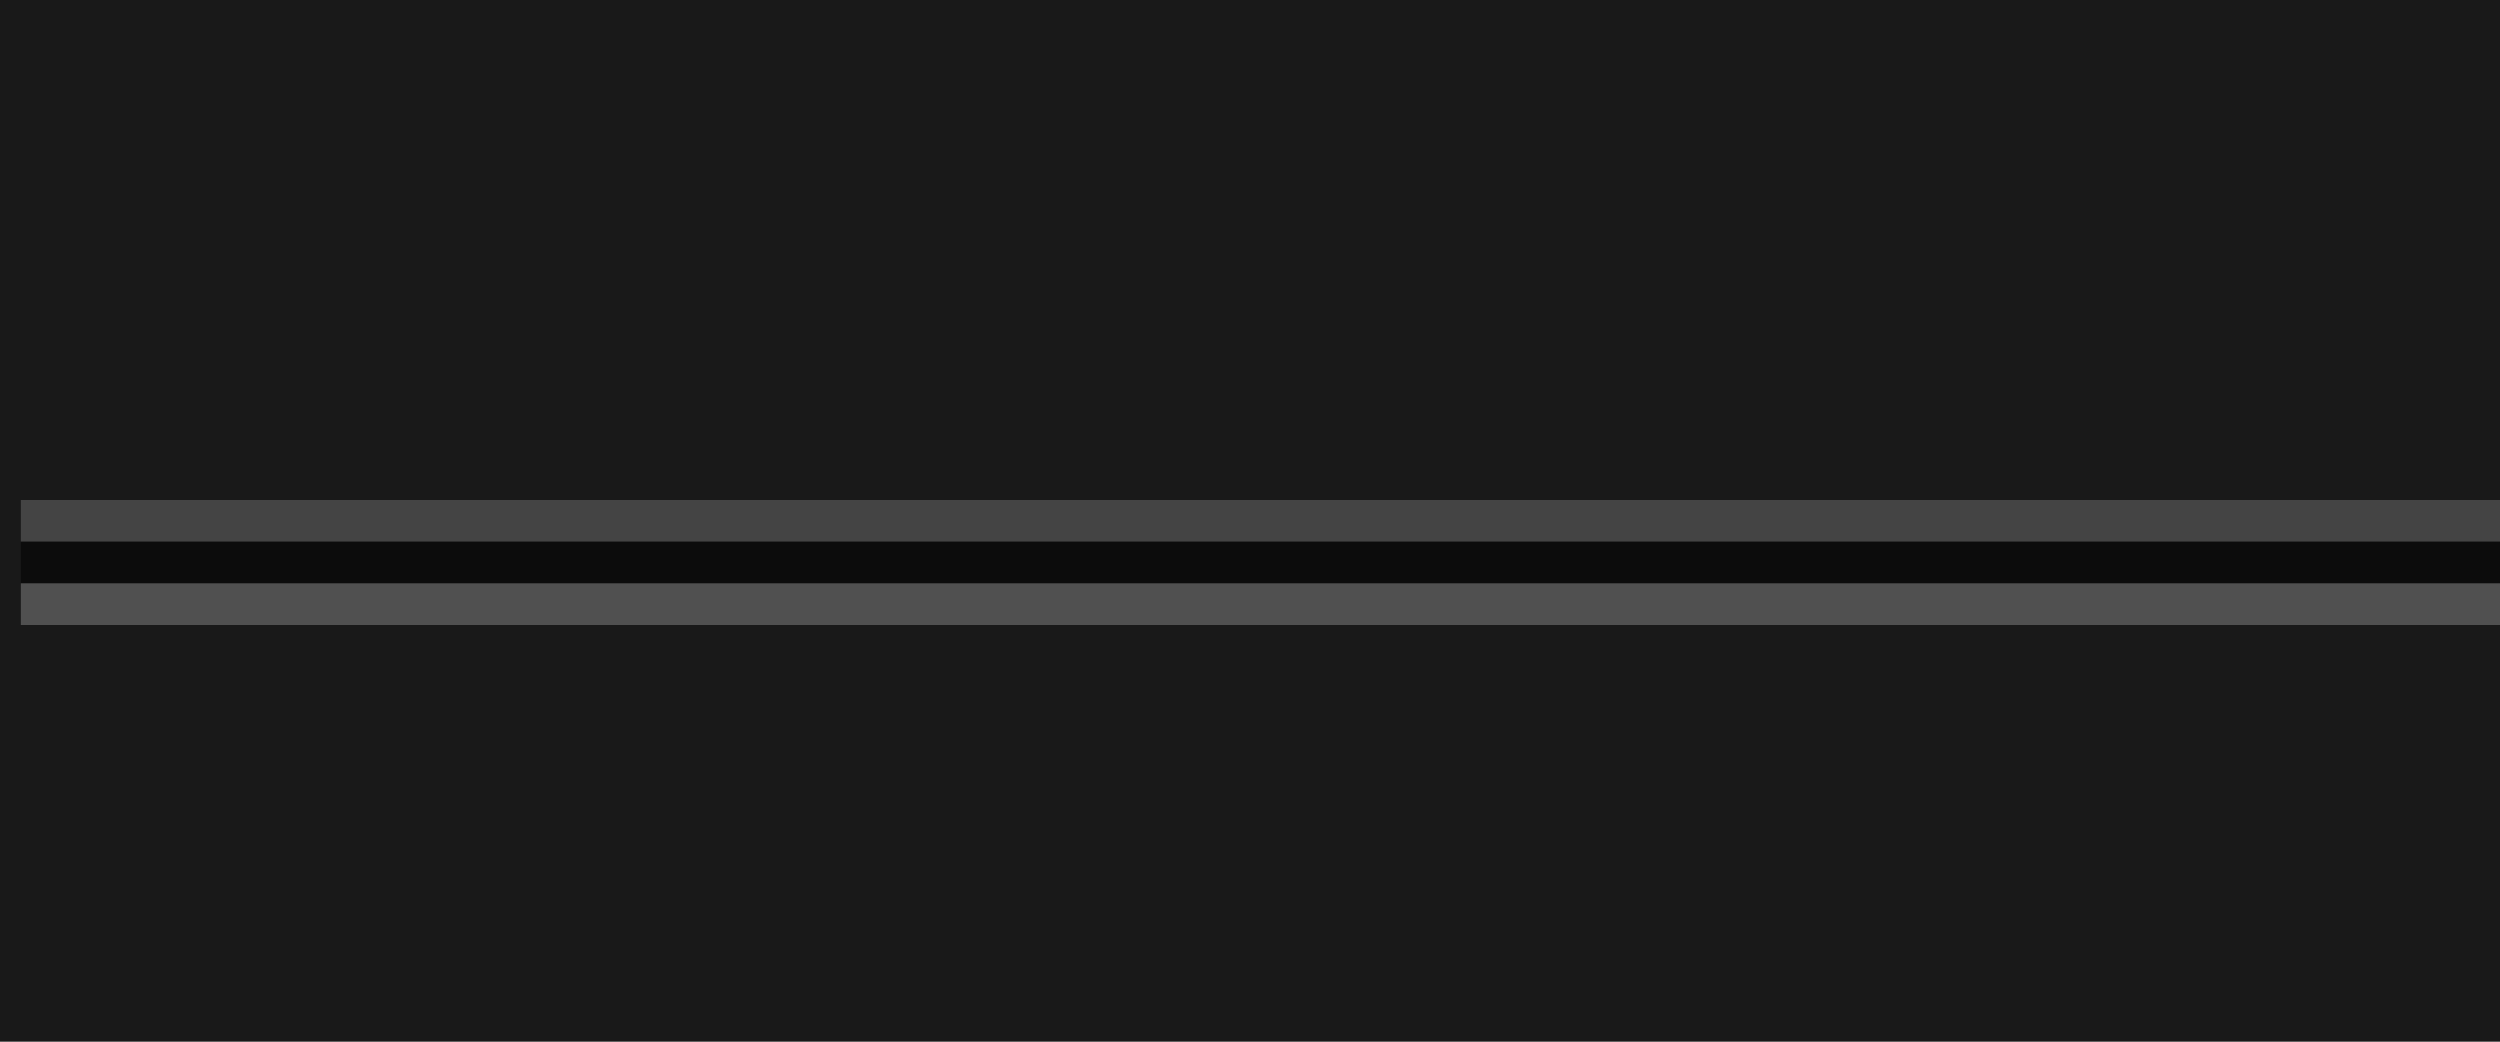
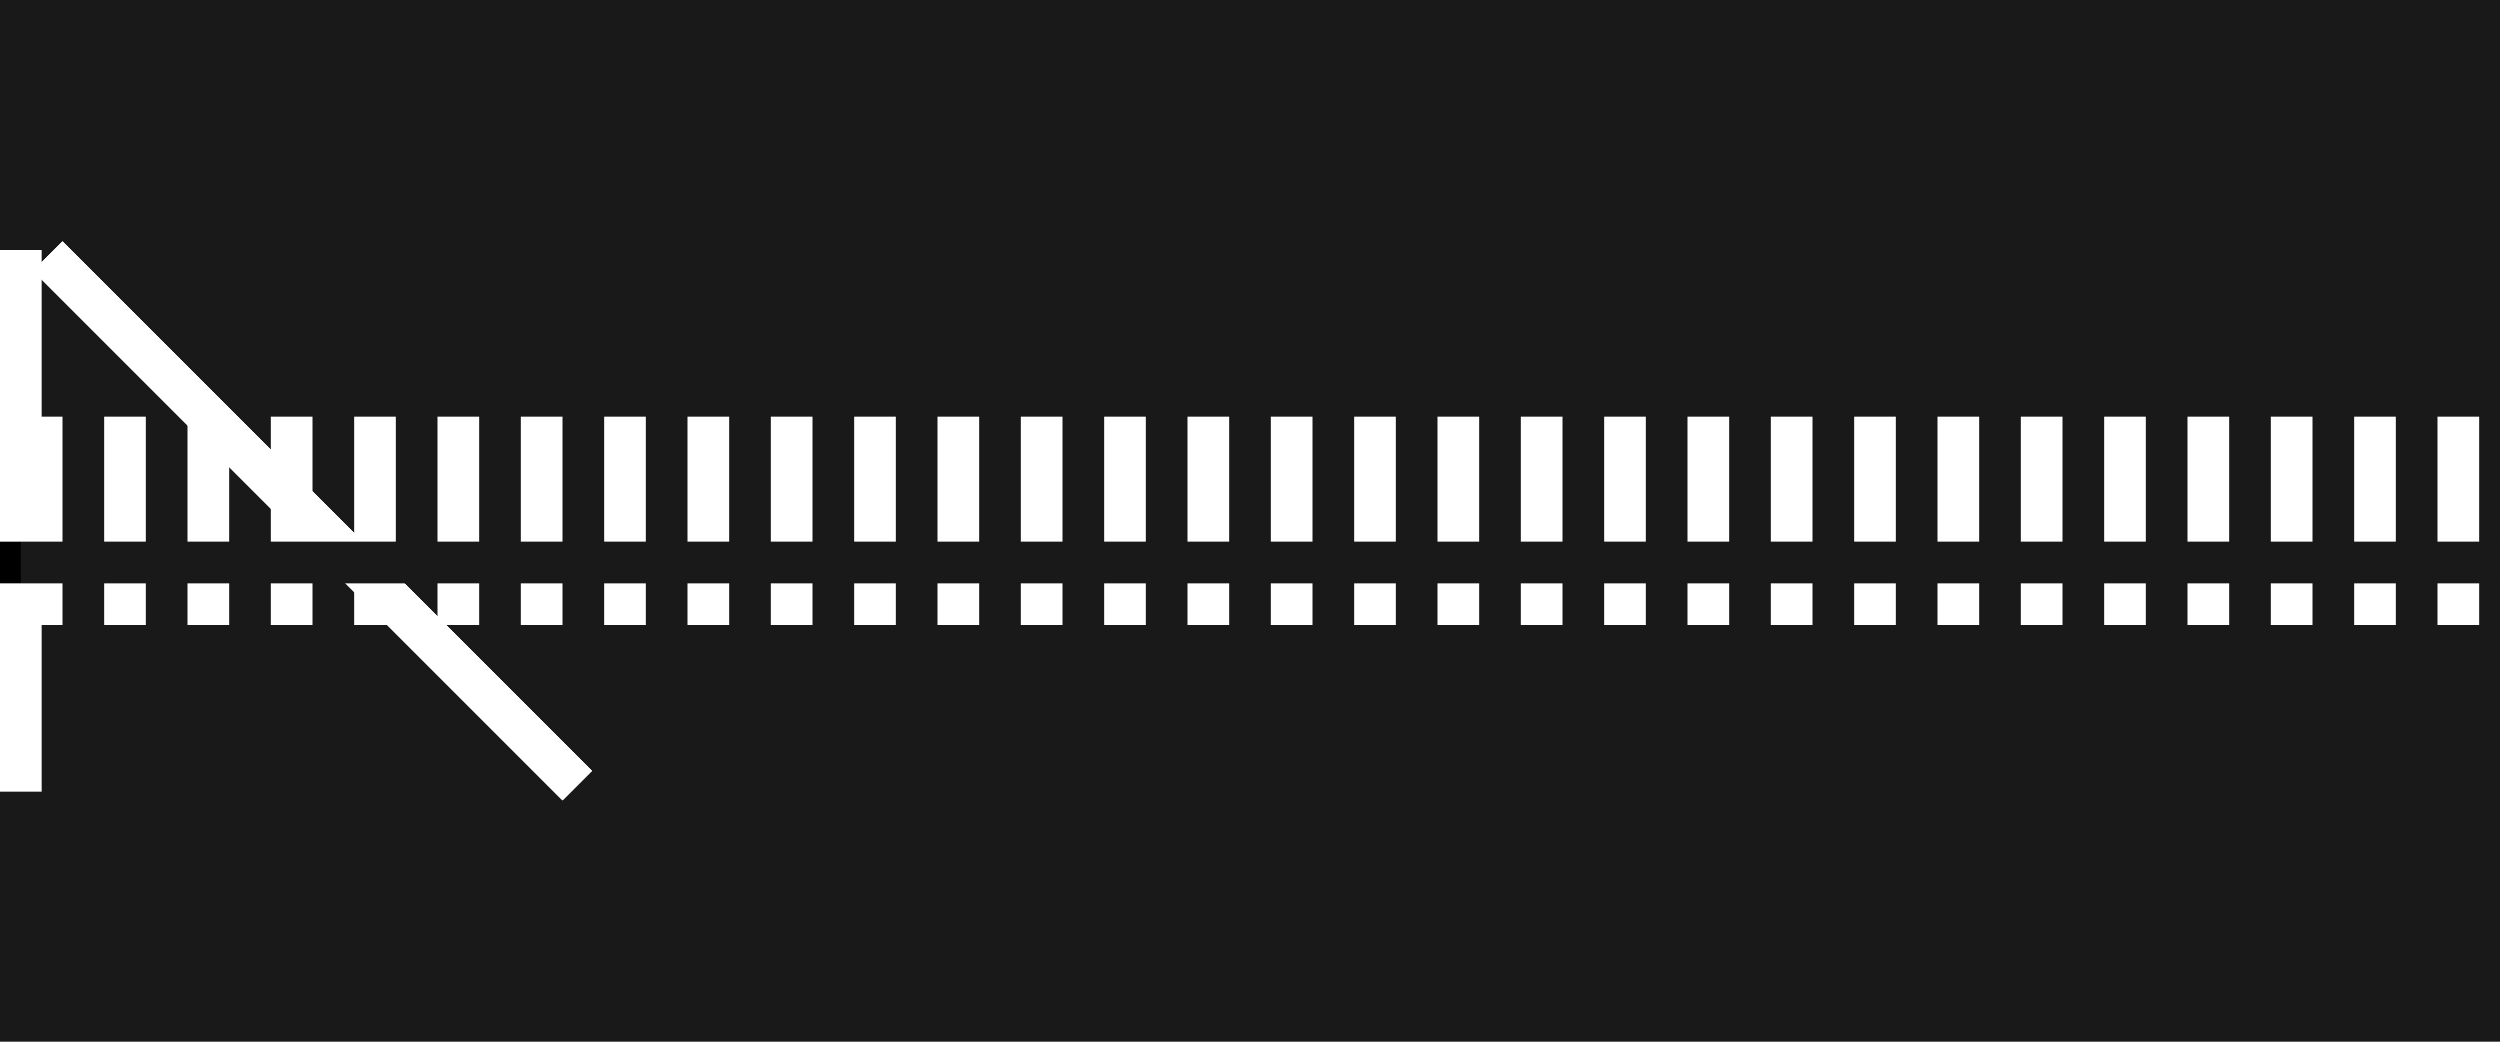
<svg xmlns="http://www.w3.org/2000/svg" width="60" var-width="width" height="25" var-height="height">
  <rect width="60" var-width="width" height="25" var-height="height" style="fill: #191919; var( fill, background_color ); " />
  <g transform="translate( 0.5, 0.5 )">
-     <line x1="0" expr-x1="margin" x2="60" expr-x2="width - margin" y1="12" expr-y1="offset - 1" y2="12" expr-y2="offset - 1" style="stroke: #444444; stroke-width: 1;" />
-     <line x1="0" expr-x1="margin" x2="60" expr-x2="width - margin" y1="13" expr-y1="offset" y2="13" expr-y2="offset" style="stroke: #000000; stroke-width: 1; stroke-opacity: 0.5;" />
-     <line x1="0" expr-x1="margin" x2="60" expr-x2="width - margin" y1="14" expr-y1="offset + 1" y2="14" expr-y2="offset + 1" style="stroke: #505050; stroke-width: 1;" />
-     <text x="10" var-x="text_x" y="15" var-y="text_y" text-anchor="middle" style="fill:#aaaaaa; font-size: 10px; font-weight: bold; prop('fill', 'text_color');">
+     <line x1="0" expr-x1="margin" x2="60" expr-x2="shapeWidth + margin" y1="12" expr-y1="offset" y2="12" expr-y2="offset" stroke-dasharray="1, 1" style="stroke-width: 5; stroke: #ffffff; prop( 'stroke', 'degreesColor' );" />
+     <line x1="0" expr-x1="margin - 0.5" x2="0" expr-x2="margin - 0.5" y1="6" expr-y1="offset - 6" y2="18" expr-y2="offset + 6" style="stroke-width: 1; stroke: #ffffff; prop( 'stroke', 'degreesColor' ); stroke-linecap: square;" />
+     <line x1="1" expr-x1="Math.round(shapeWidth / 4 + margin)" x2="13" expr-x2="Math.round(shapeWidth / 4 + margin)" y1="6" expr-y1="offset - 4" y2="18" expr-y2="offset + 4" style="stroke-width: 1; stroke: #ffffff; prop( 'stroke', 'degreesColor' ); stroke-linecap: square;" />
+     <line x1="1" expr-x1="Math.round(shapeWidth / 2 + margin)" x2="13" expr-x2="Math.round(shapeWidth / 2 + margin)" y1="6" expr-y1="offset - 6" y2="18" expr-y2="offset + 6" style="stroke-width: 1; stroke: #ffffff; prop( 'stroke', 'degreesColor' ); stroke-linecap: square;" />
+     <line x1="1" expr-x1="Math.round(shapeWidth / 4 * 3 + margin)" x2="13" expr-x2="Math.round(shapeWidth / 4 * 3 + margin)" y1="6" expr-y1="offset - 4" y2="18" expr-y2="offset + 4" style="stroke-width: 1; stroke: #ffffff; prop( 'stroke', 'degreesColor' ); stroke-linecap: square;" />
+     <line x1="60" expr-x1="Math.round(shapeWidth + margin)" x2="60" expr-x2="Math.round(shapeWidth + margin)" y1="6" expr-y1="offset - 6" y2="18" expr-y2="offset + 6" style="stroke-width: 1; stroke: #ffffff; prop( 'stroke', 'degreesColor' ); stroke-linecap: square;" />
+     <text x="7" expr-x="text_x + 0.5" y="62" expr-y="text_y + 0.5" text-anchor="middle" style="fill:#000000; font-size: 10px; font-weight: bold;">
      <Variable name="text" />
    </text>
+     <text x="7" var-x="text_x" y="62" var-y="text_y" text-anchor="middle" style="fill:#aaaaaa; font-size: 10px; font-weight: bold; prop('fill', 'text_color');">
+       <Variable name="text" />
+     </text>
+     <line x1="0" expr-x1="Math.round(margin)" x2="60" expr-x2="Math.round(width - margin) - 1" y1="13" expr-y1="offset" y2="13" expr-y2="offset" style="stroke-width: 1; stroke: #000000; stroke-opacity: 1; stroke-linecap: square;" />
+     <line x1="0" expr-x1="margin" x2="60" expr-x2="width - margin" y1="13" expr-y1="offset + 1" y2="13" expr-y2="offset + 1" style="stroke-width: 1; stroke: #ffffff; stroke-opacity: 0.1" />
  </g>
</svg>
